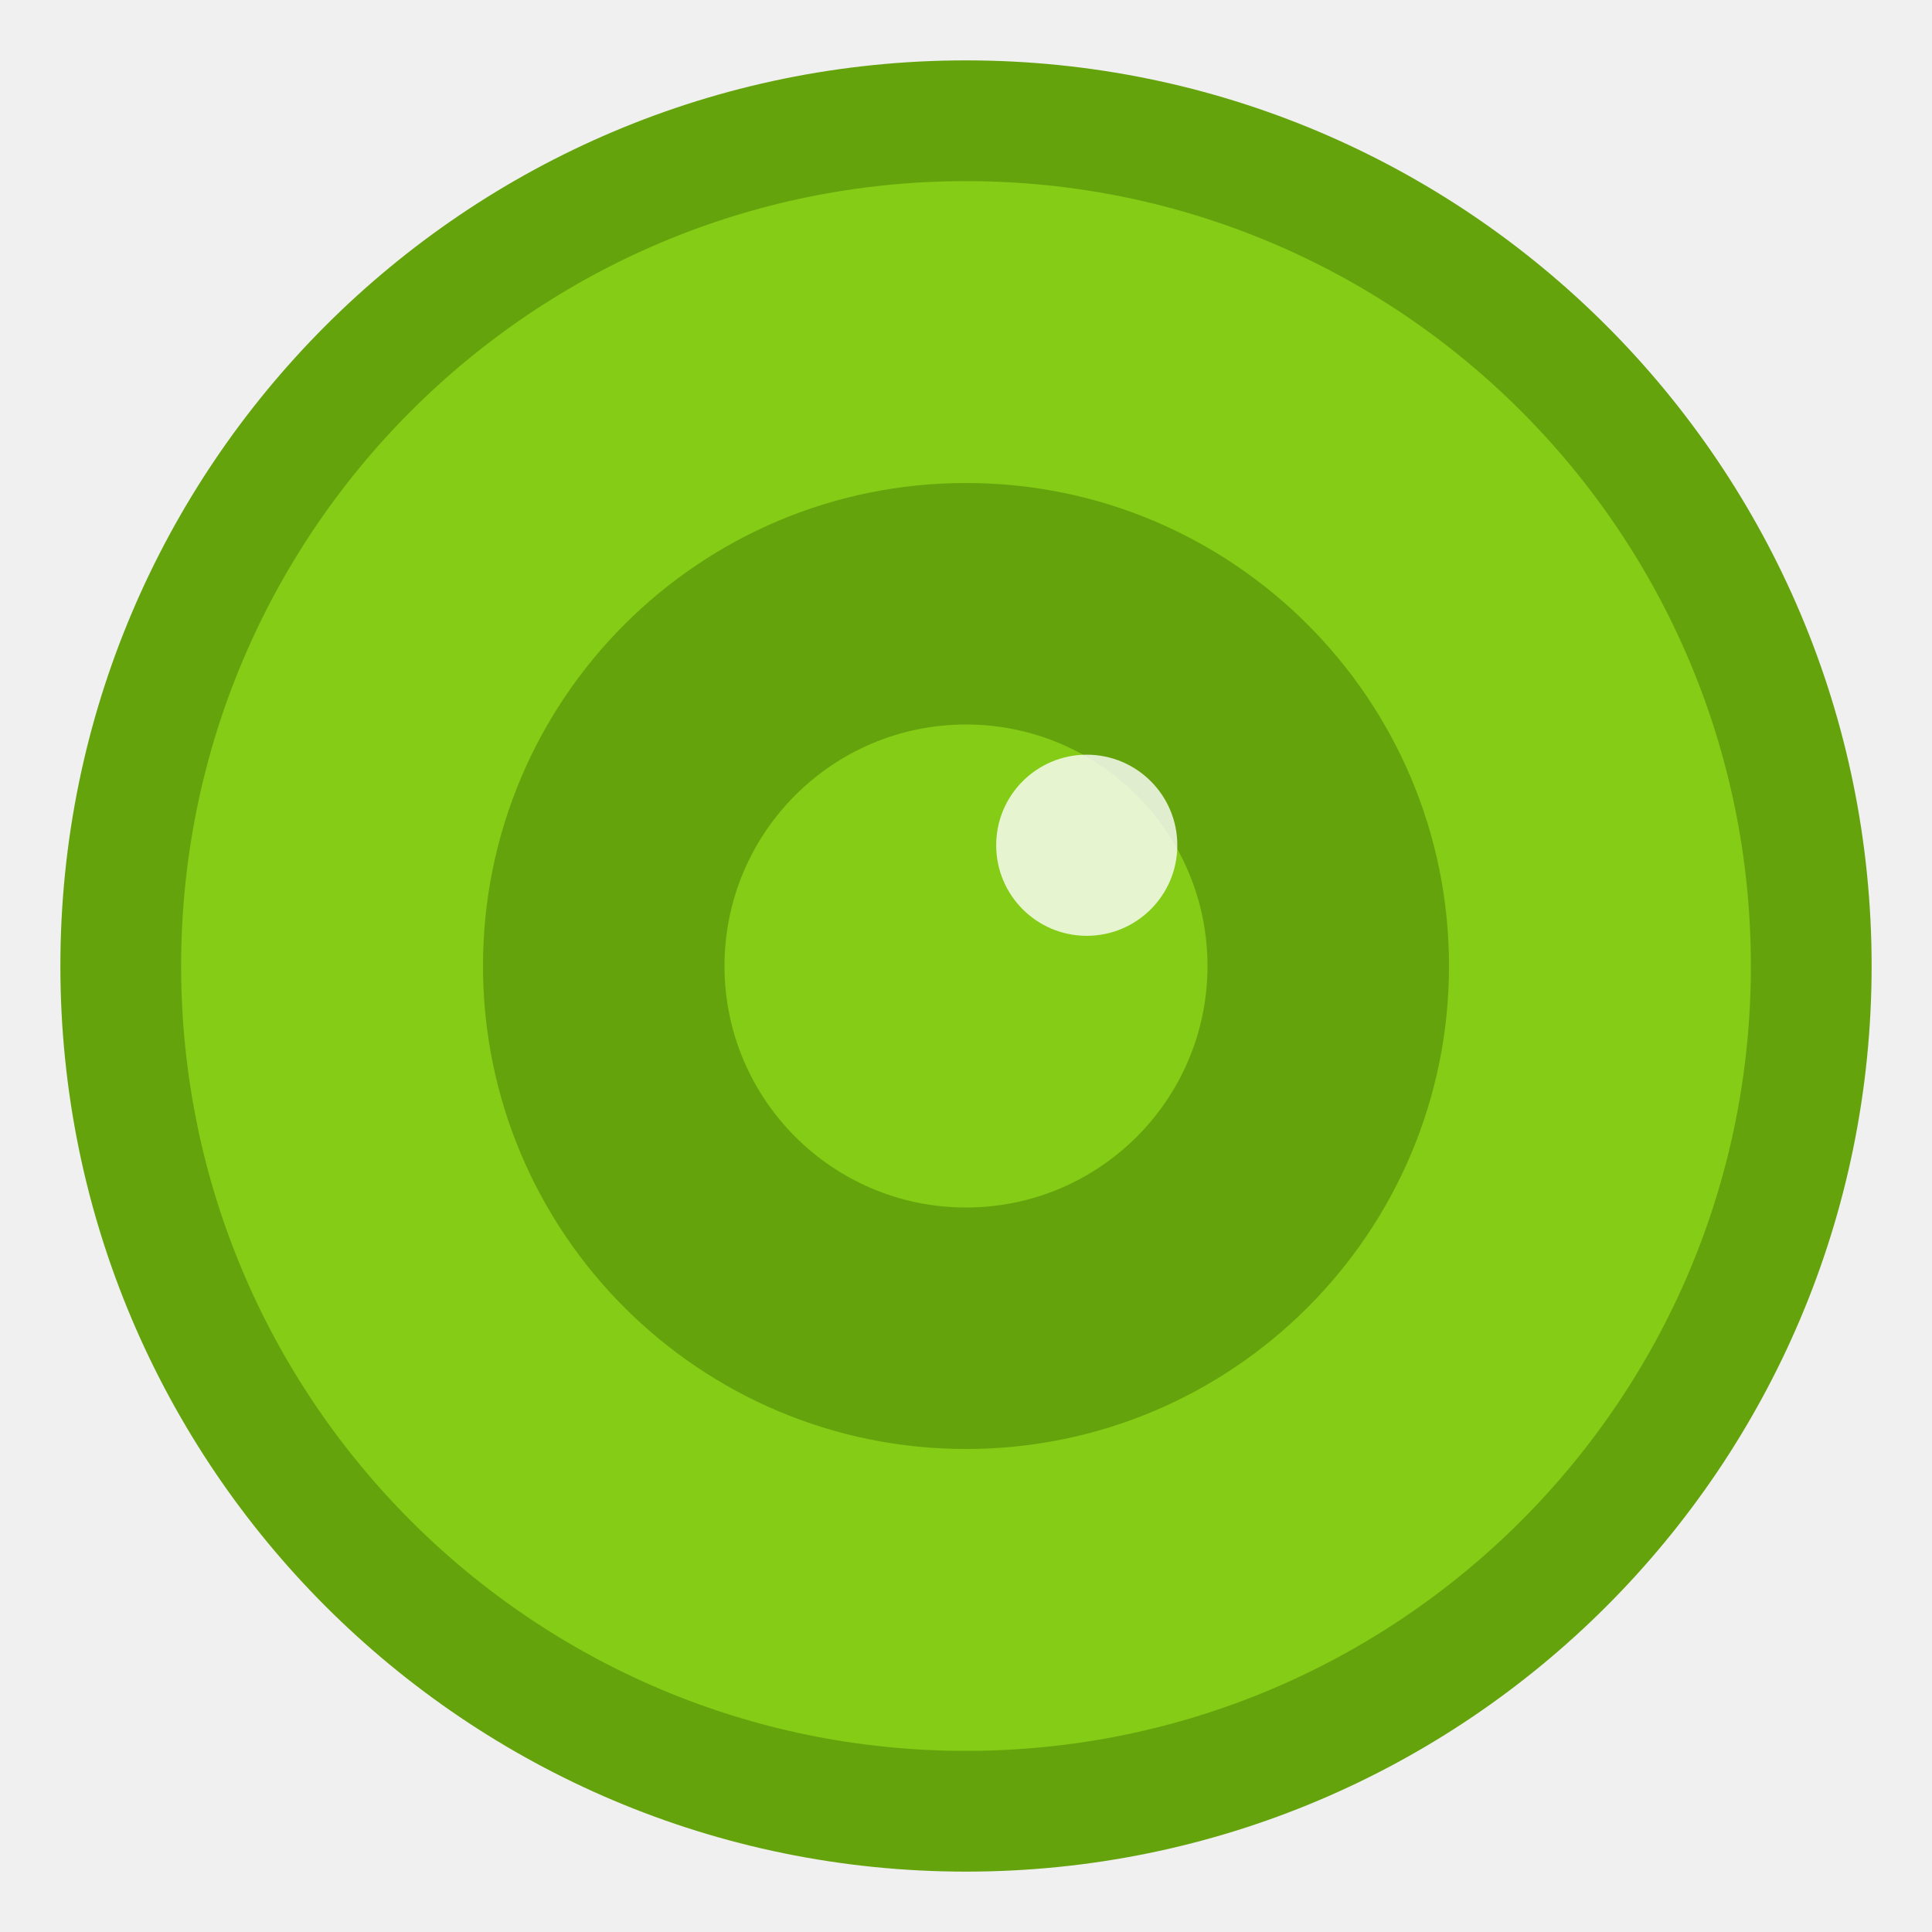
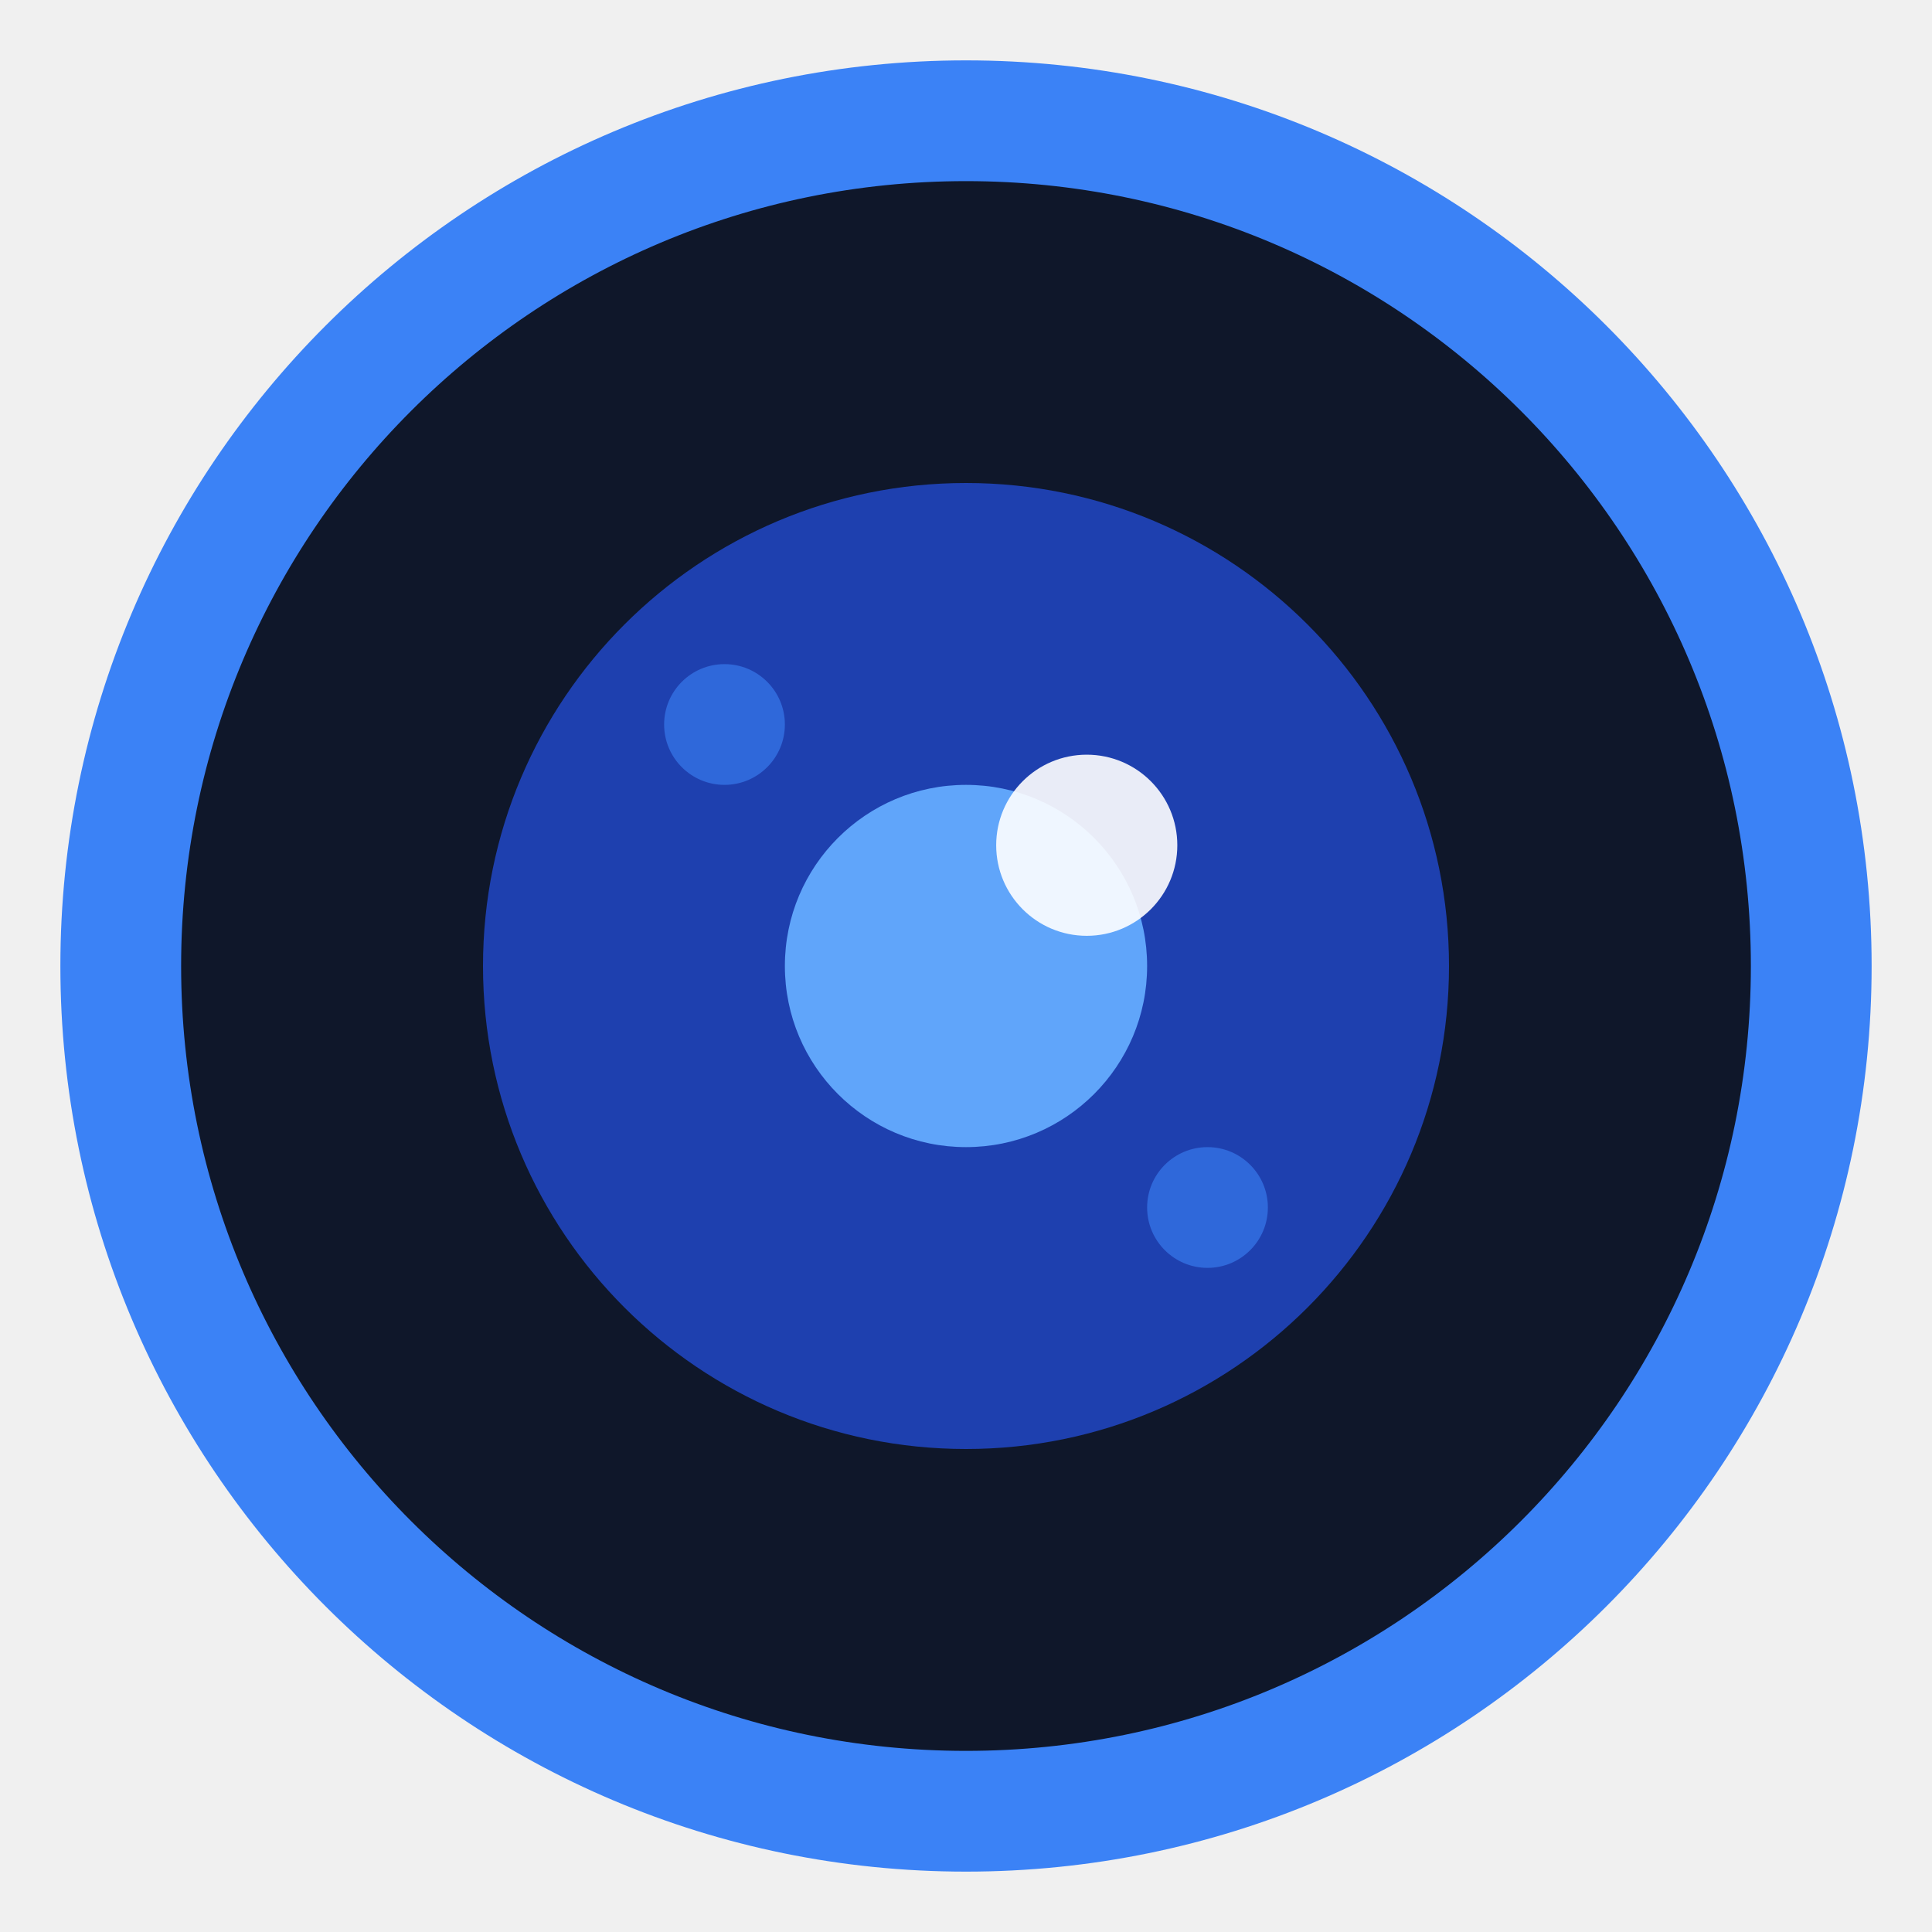
<svg xmlns="http://www.w3.org/2000/svg" width="32" height="32" viewBox="0 0 32 32" fill="none">
-   <circle cx="16" cy="16" r="14" fill="#84cc16" stroke="#65a30d" stroke-width="2" />
-   <circle cx="16" cy="16" r="8" fill="#65a30d" />
-   <circle cx="16" cy="16" r="4" fill="#84cc16" />
-   <circle cx="18" cy="14" r="1.5" fill="#ffffff" opacity="0.8" />
+   <circle cx="16" cy="16" r="14" fill="#0f172a" stroke="#3b82f6" stroke-width="2" />
+   <circle cx="16" cy="16" r="8" fill="#1e40af" />
+   <circle cx="16" cy="16" r="3" fill="#60a5fa" />
+   <circle cx="18" cy="14" r="1.5" fill="#ffffff" opacity="0.9" />
+   <circle cx="12" cy="12" r="1" fill="#3b82f6" opacity="0.6" />
+   <circle cx="20" cy="20" r="1" fill="#3b82f6" opacity="0.6" />
</svg>
